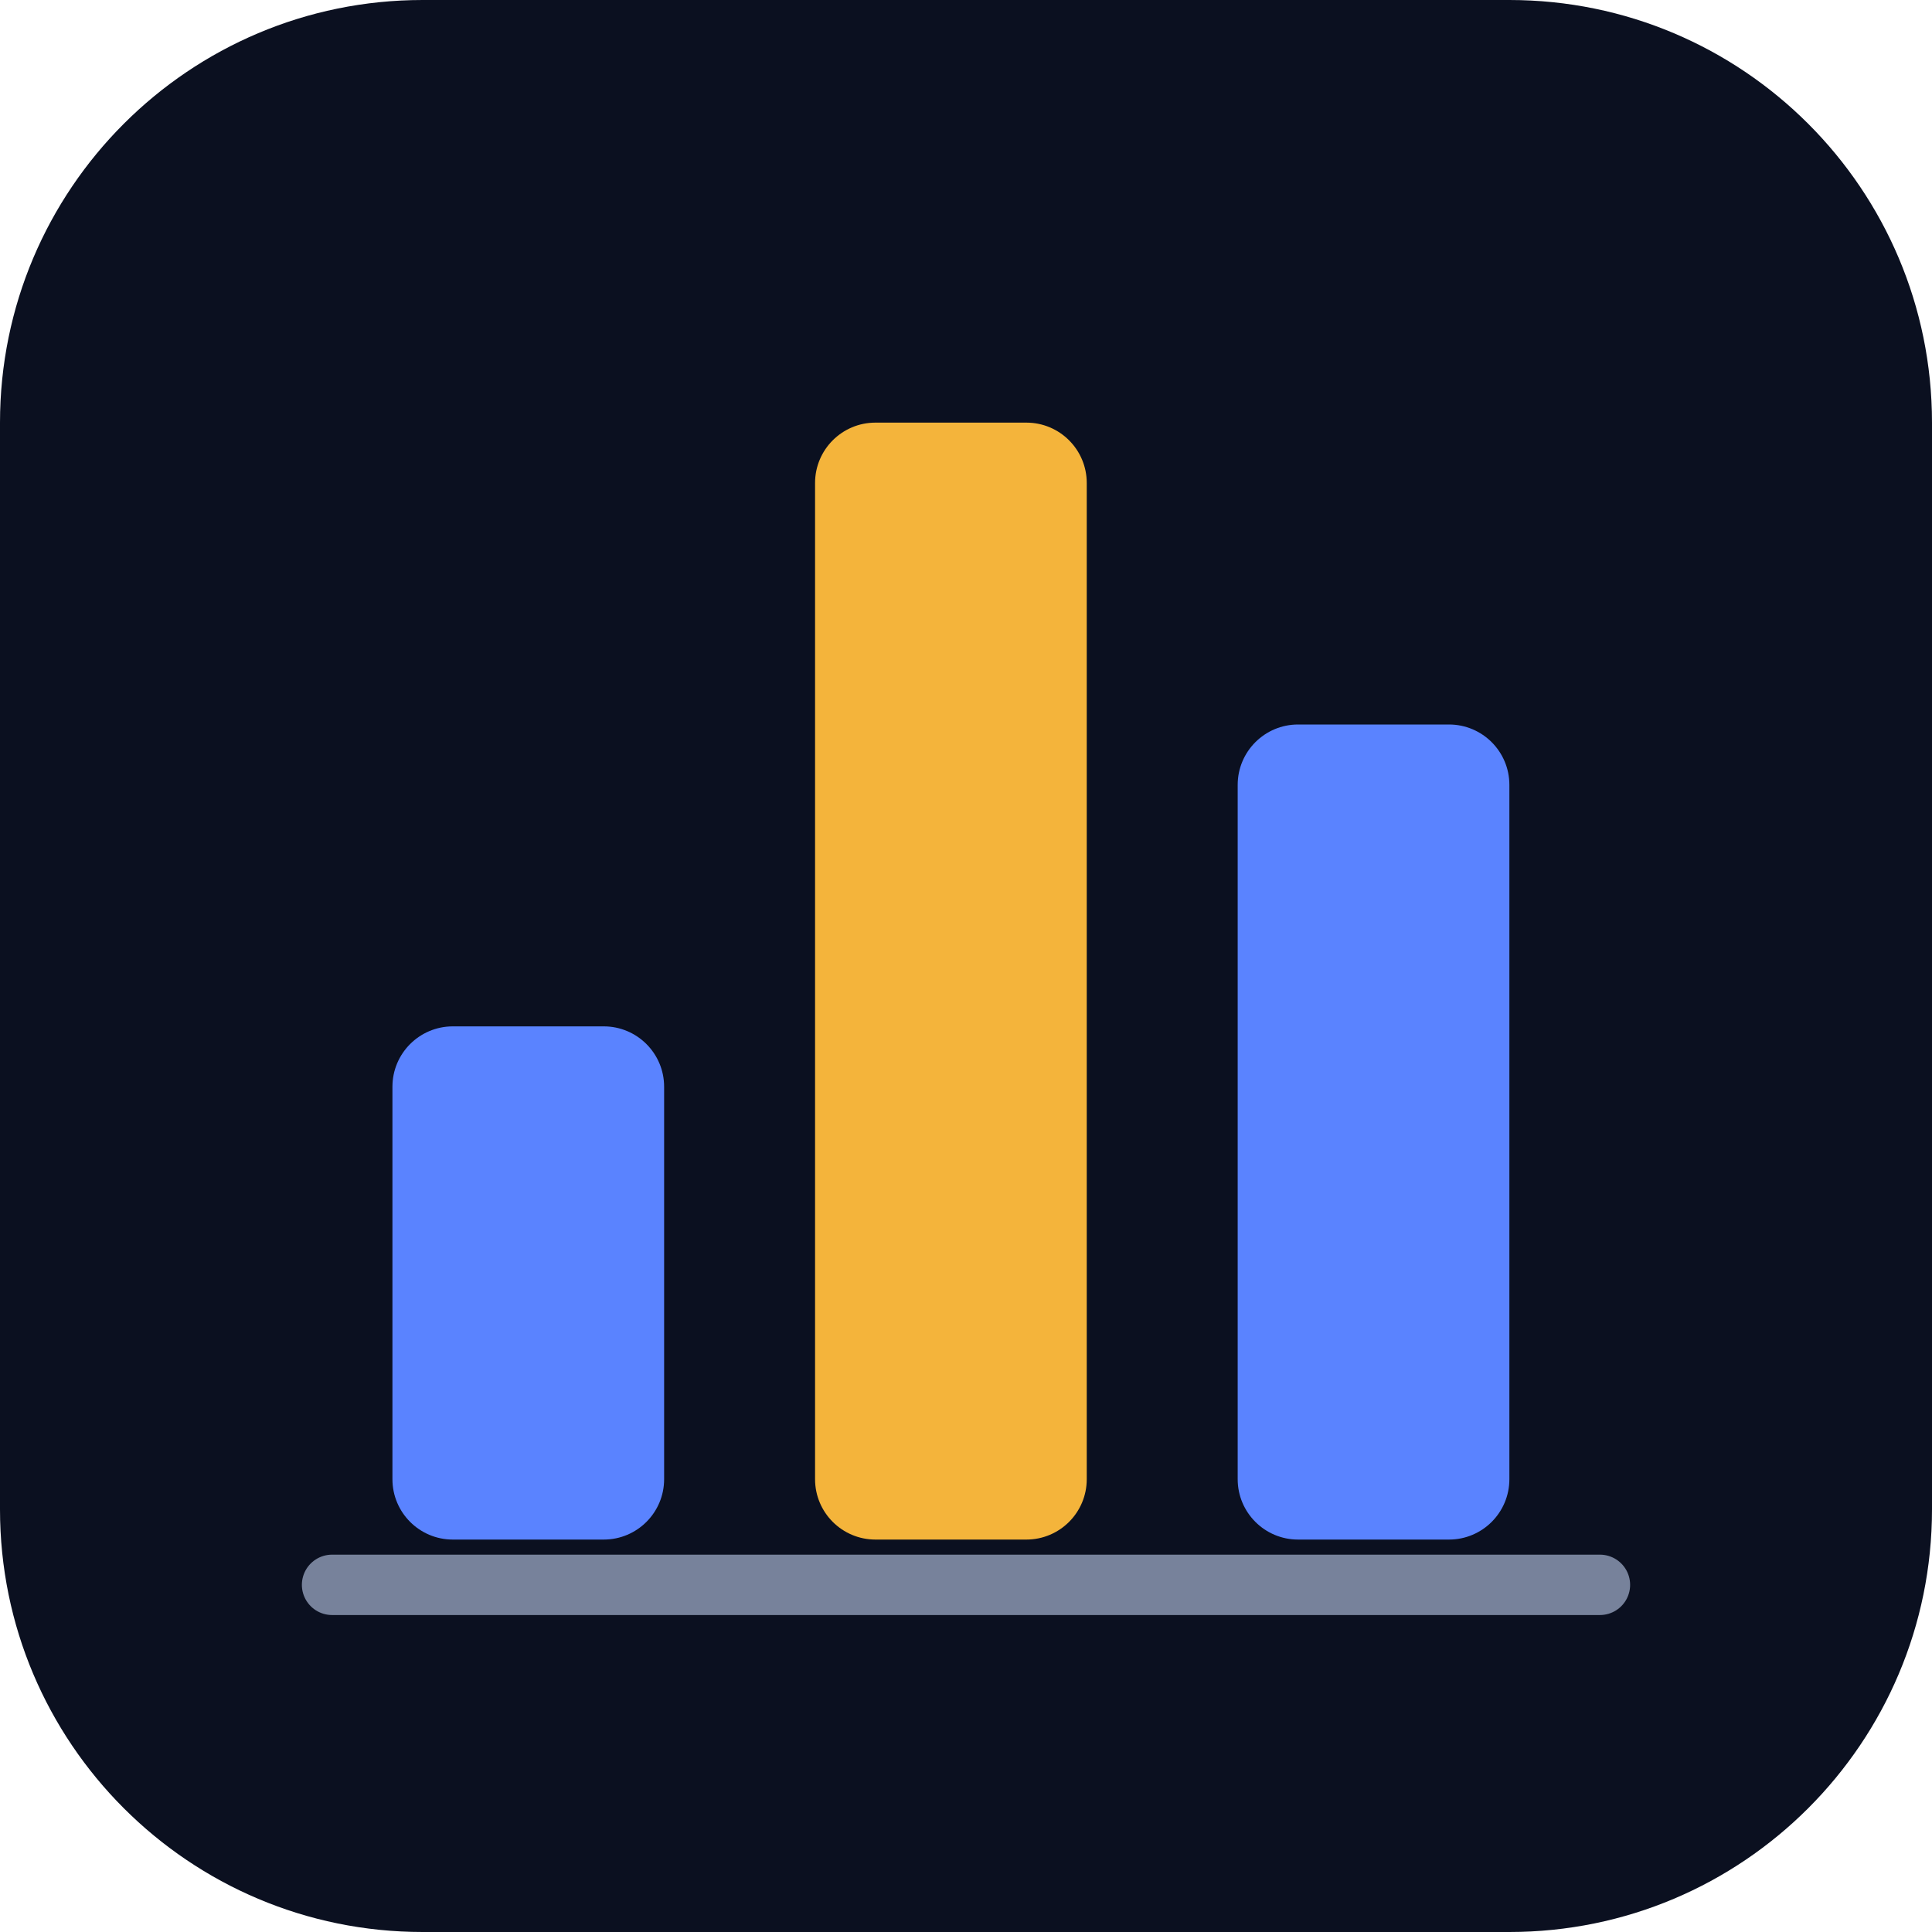
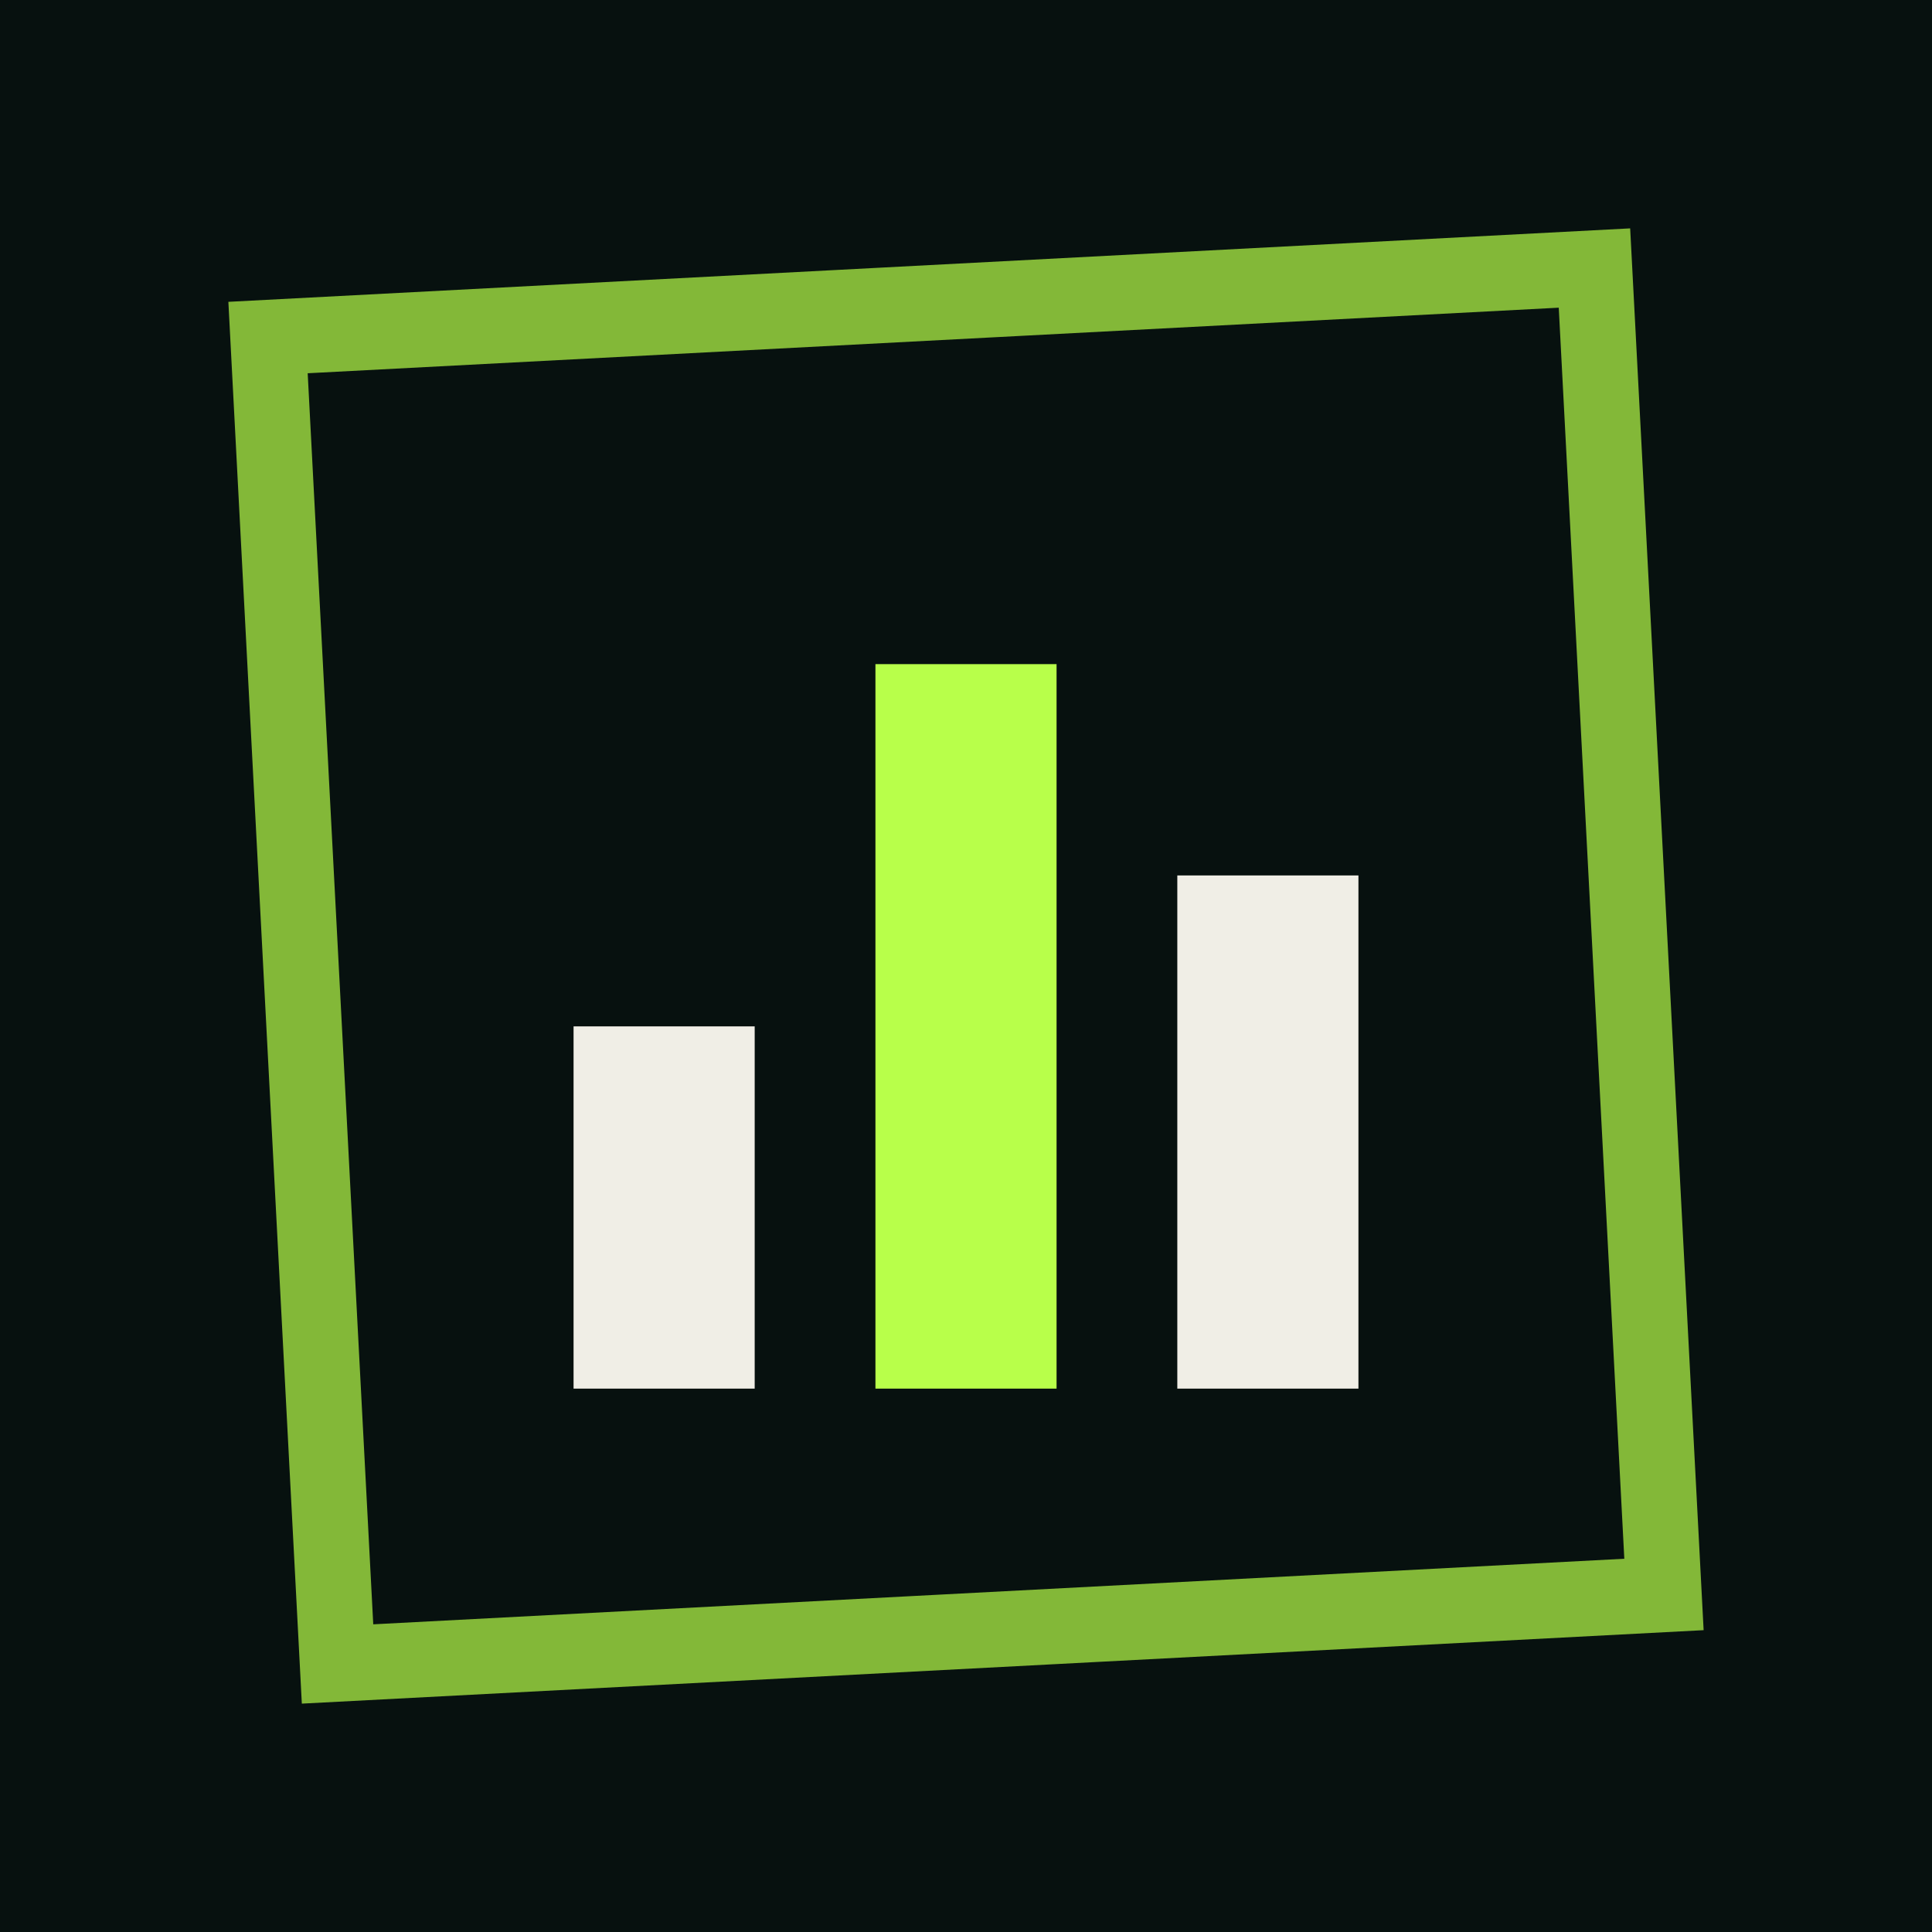
<svg xmlns="http://www.w3.org/2000/svg" viewBox="0 0 64 64">
-   <rect width="64" height="64" rx="14" fill="#0b1020" />
-   <rect x="13" y="34" width="9" height="17" rx="2" fill="#5a83ff" />
-   <rect x="27" y="14" width="9" height="37" rx="2" fill="#f4b43b" />
-   <rect x="41" y="24" width="9" height="27" rx="2" fill="#5a83ff" />
-   <path d="M11 52.5h42" stroke="#77829b" stroke-width="2" stroke-linecap="round" />
+   <rect width="64" height="64" fill="#07110f" />
+   <rect x="10" y="10" width="44" height="44" fill="none" stroke="#b8ff4a" stroke-opacity=".7" stroke-width="2.5" transform="rotate(-3 32 32)" />
+   <rect x="19" y="34" width="6" height="12" fill="#f0eee6" />
+   <rect x="29" y="22" width="6" height="24" fill="#b8ff4a" />
+   <rect x="39" y="29" width="6" height="17" fill="#f0eee6" />
</svg>
